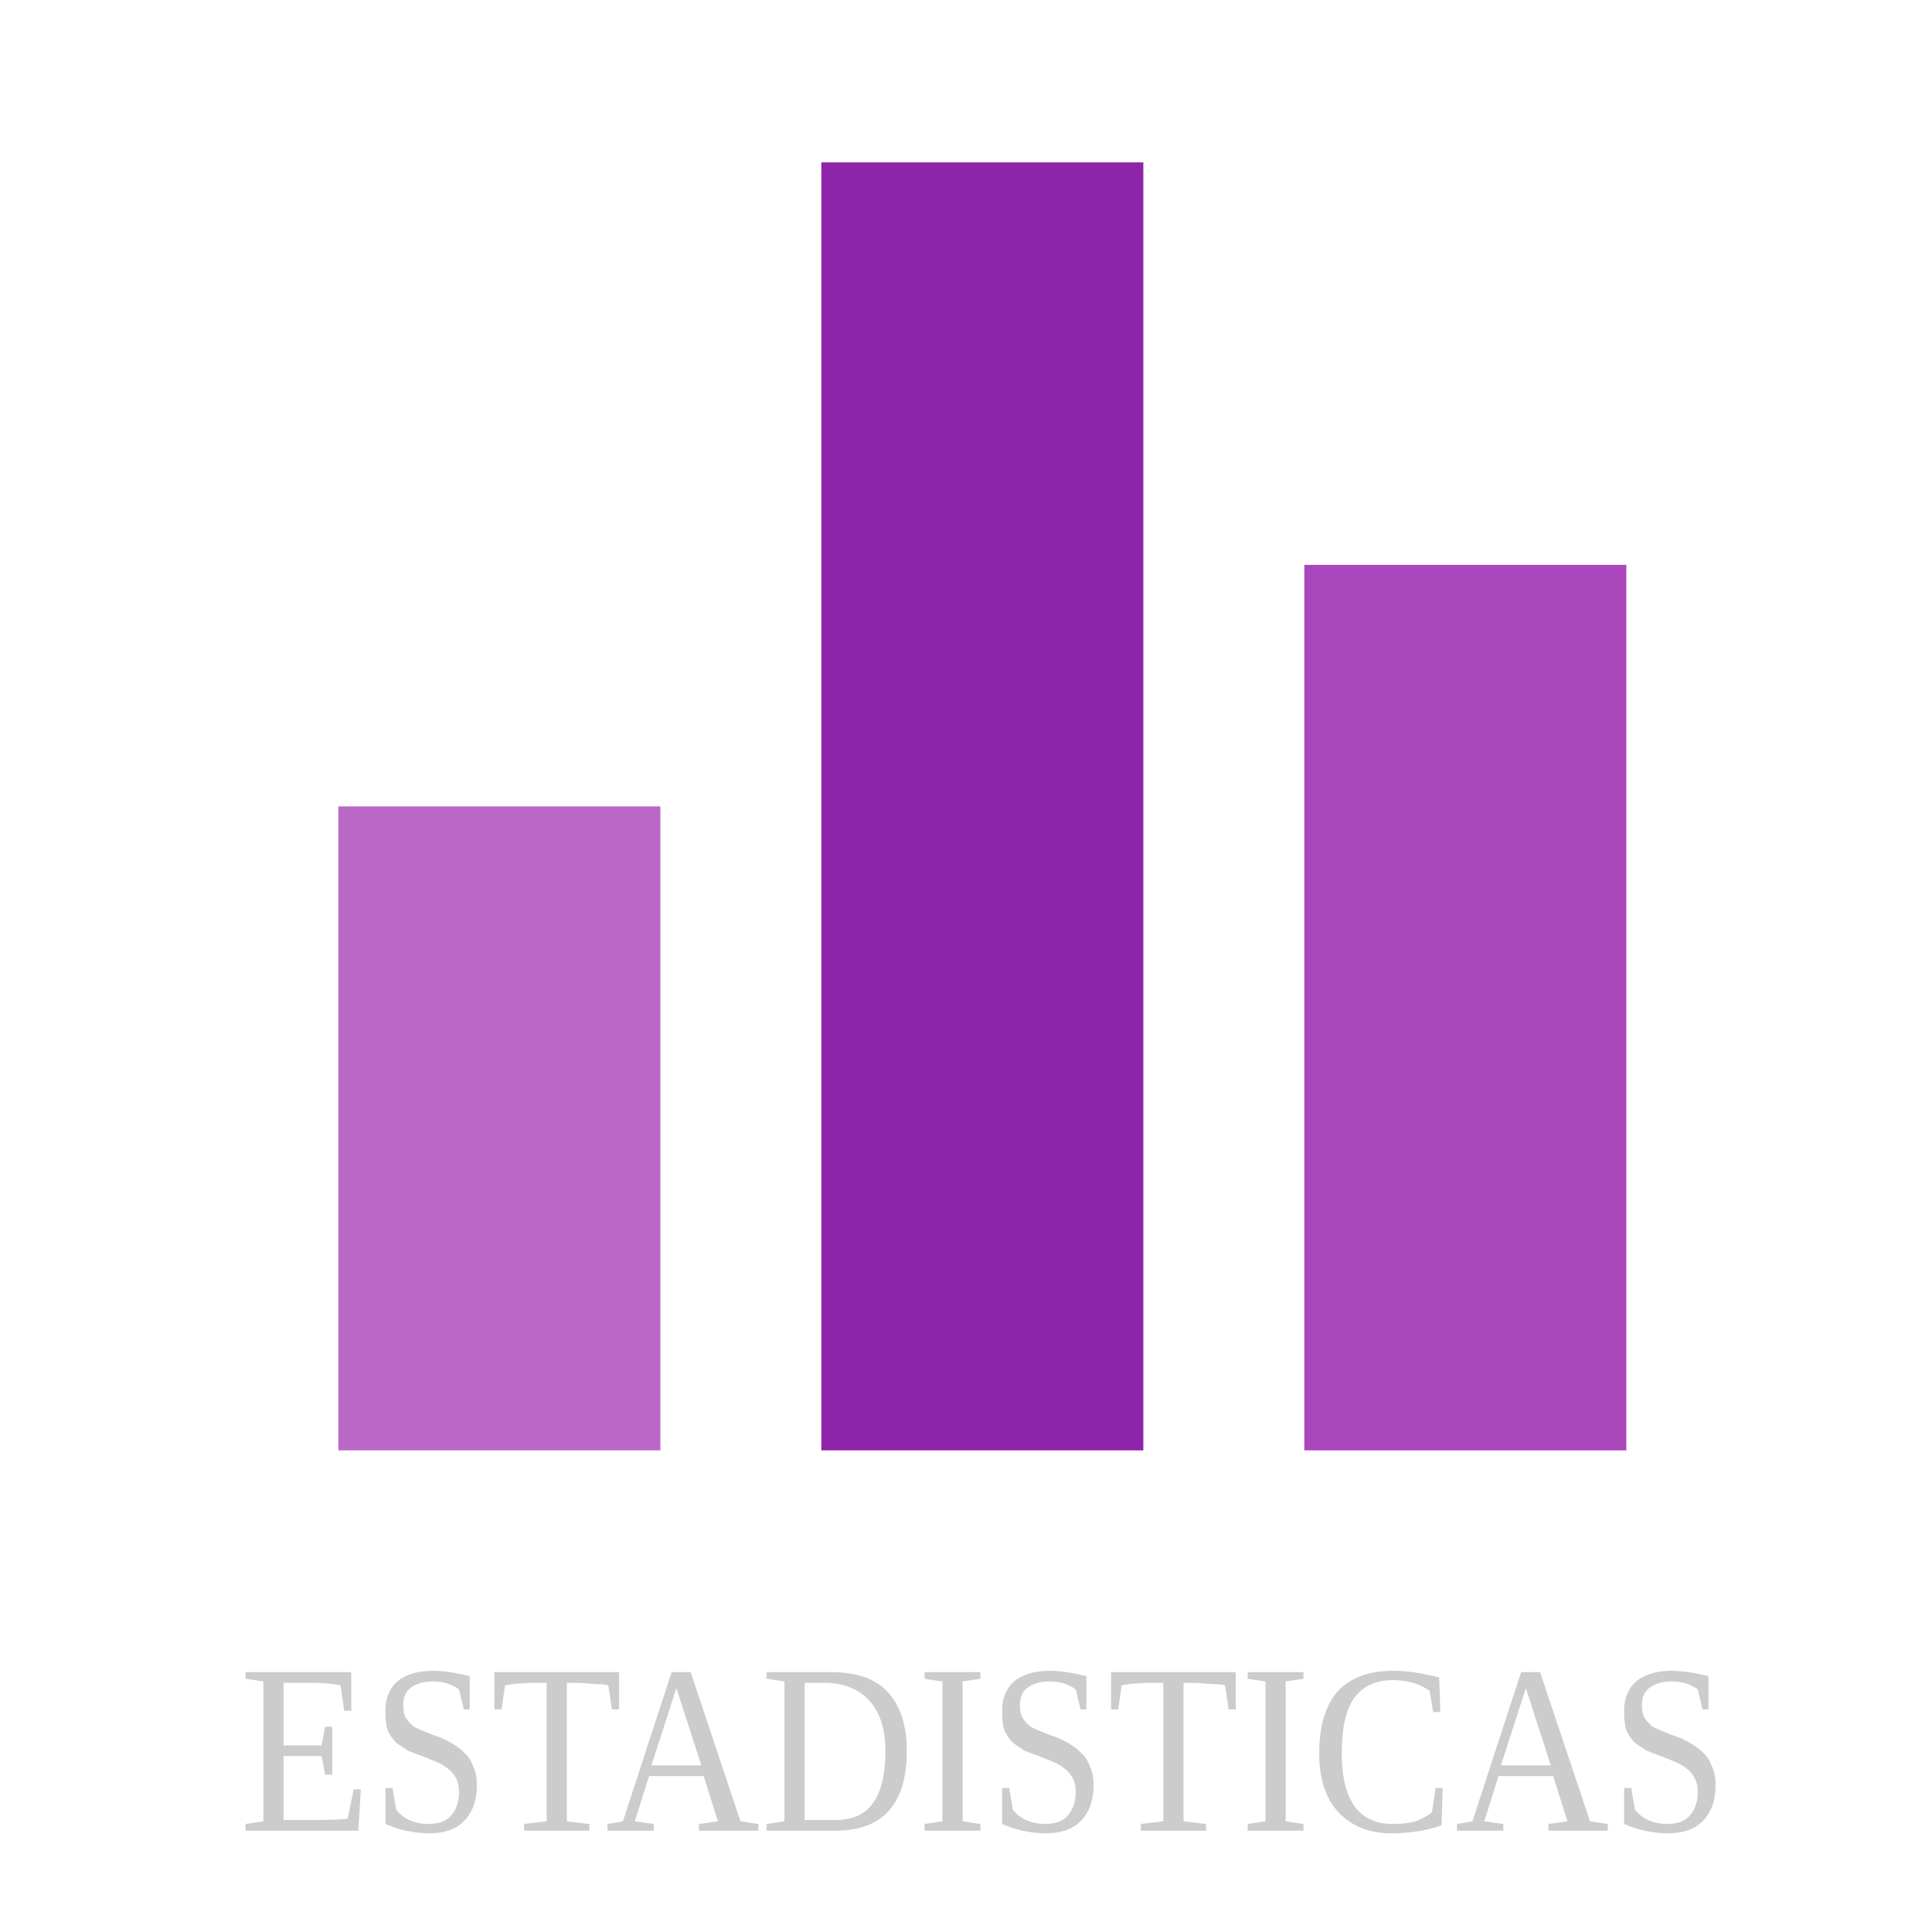
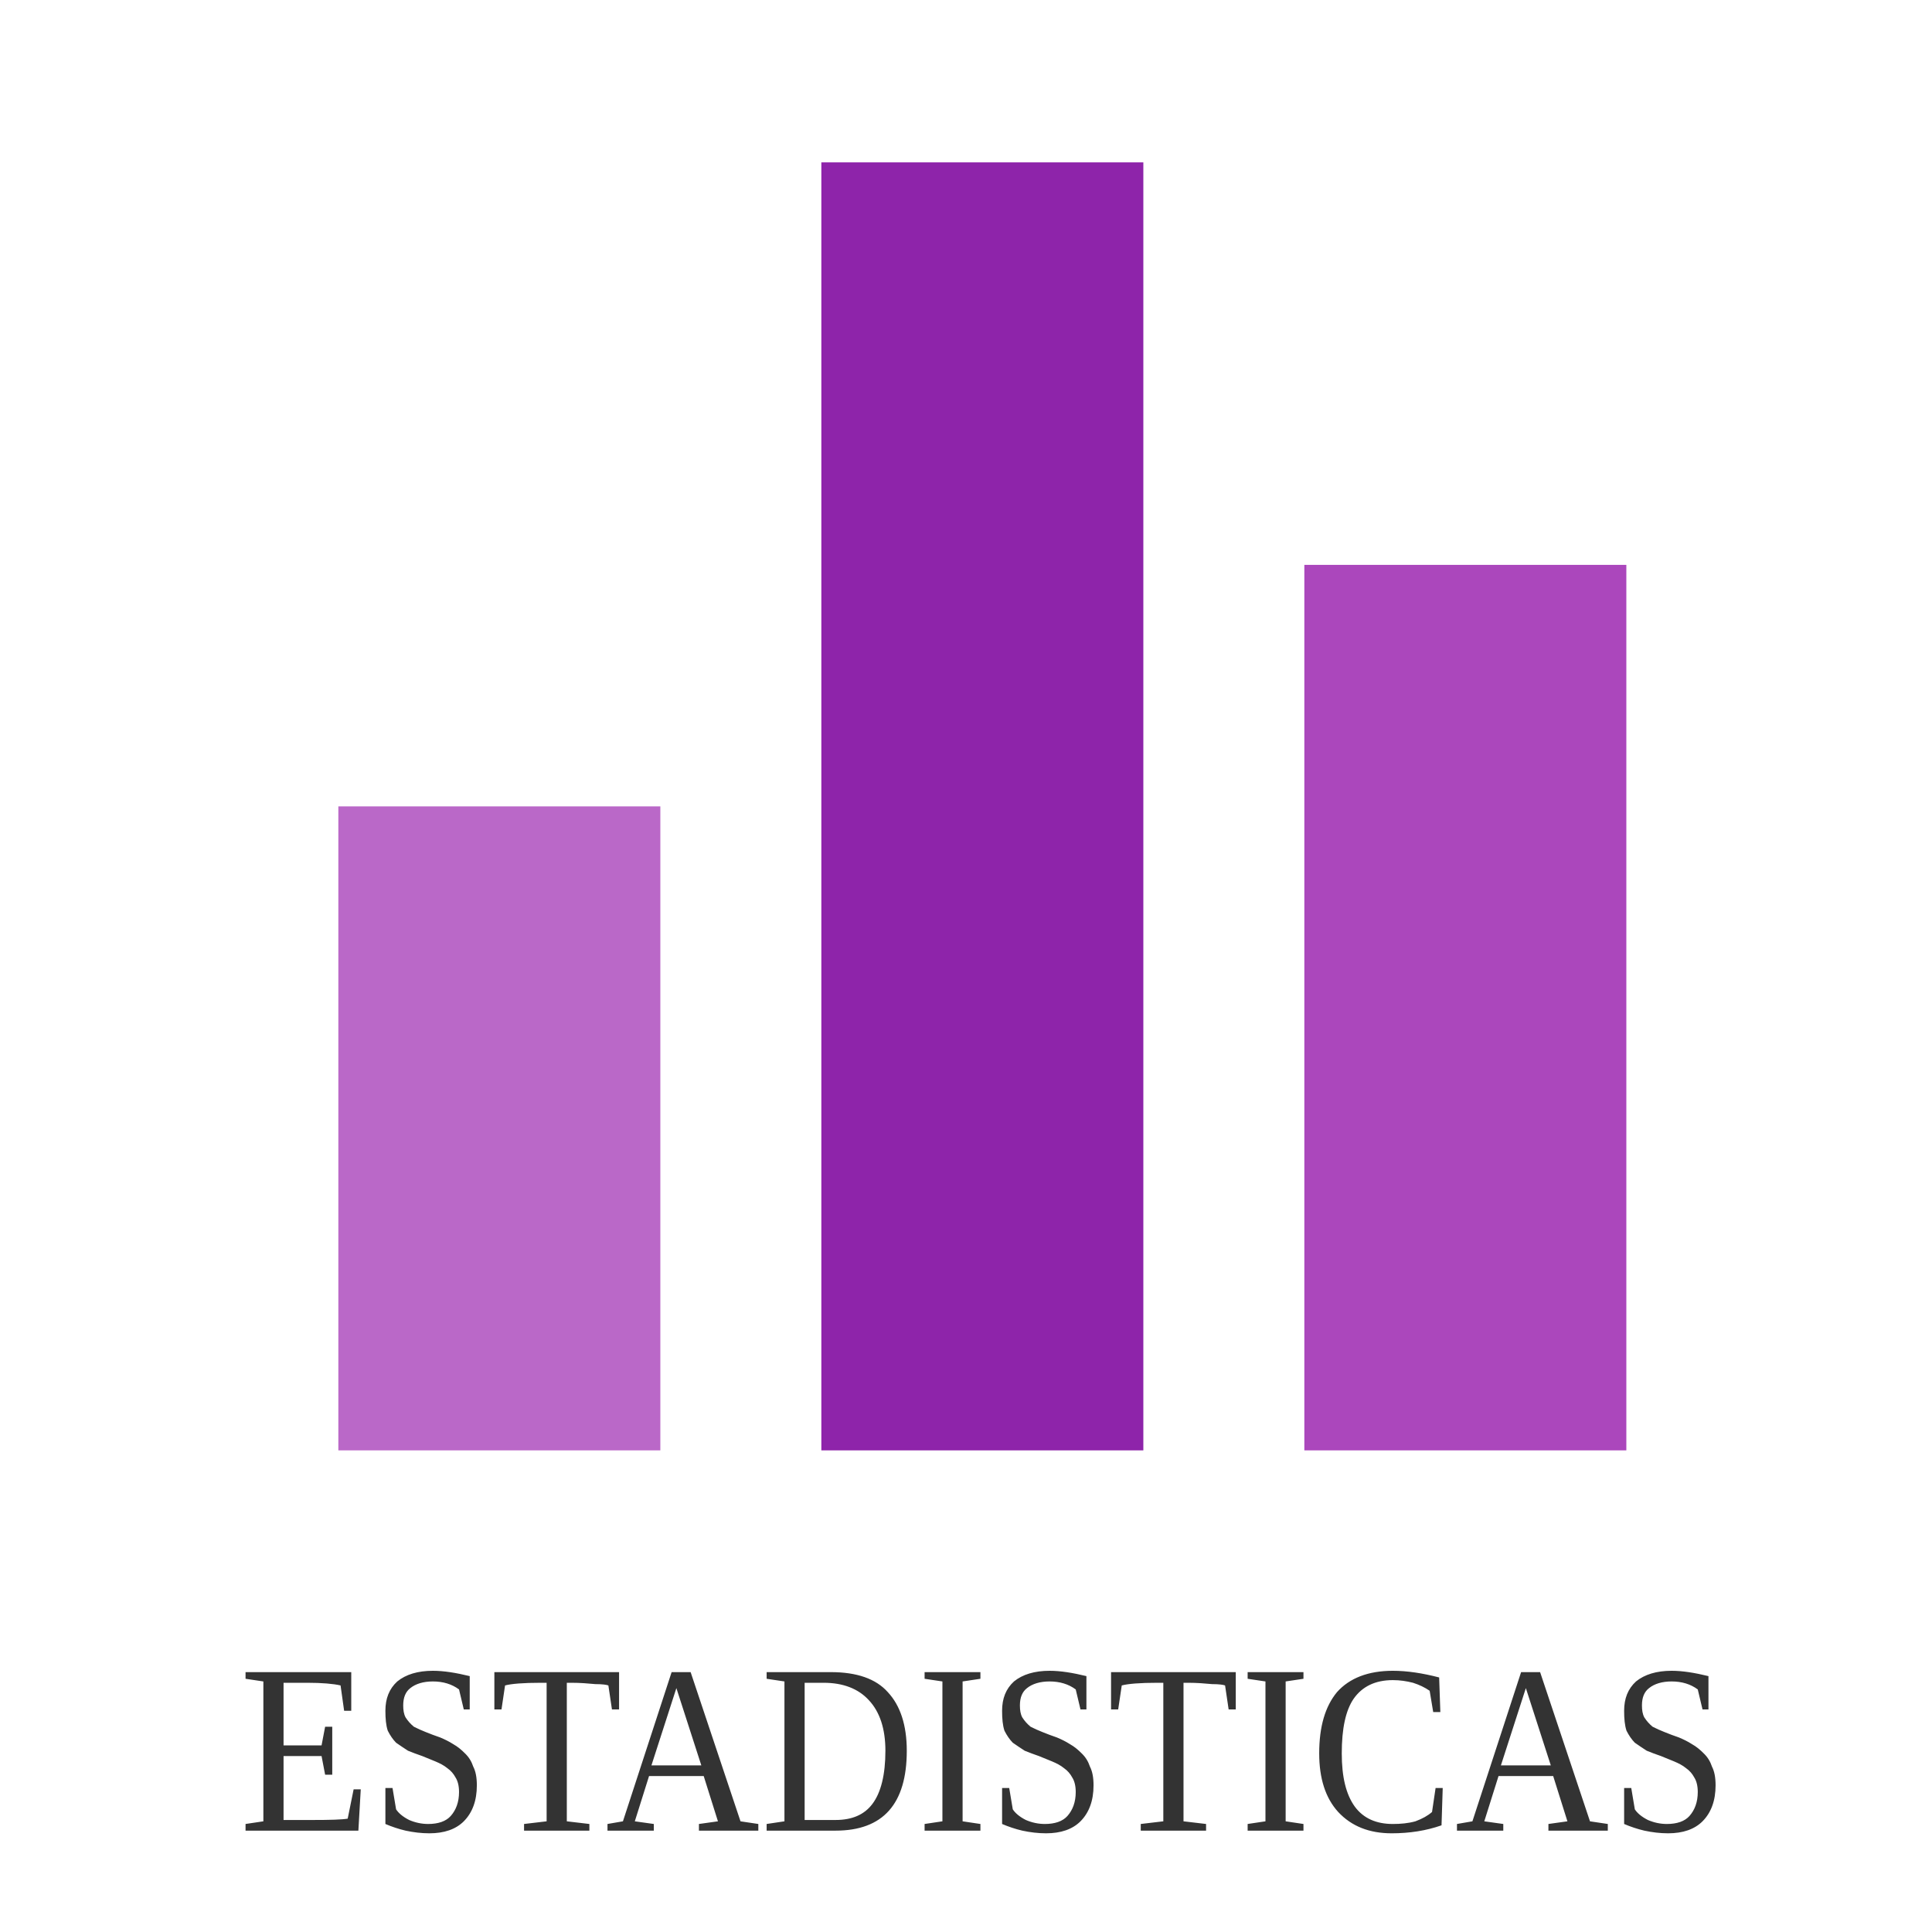
<svg xmlns="http://www.w3.org/2000/svg" version="1.1" id="Capa_1" x="0px" y="0px" width="24px" height="24px" viewBox="0 0 24 24" enable-background="new 0 0 24 24" xml:space="preserve">
  <defs id="defs17" />
  <path d="M0,0h24v24H0V0z" id="path13" fill="none" />
  <text xml:space="preserve" style="font-size:5.569px;font-style:normal;font-variant:normal;font-weight:normal;font-stretch:normal;line-height:125%;letter-spacing:0px;word-spacing:0px;fill:#cccccc;fill-opacity:1;stroke:none;font-family:Courier 10 Pitch;-inkscape-font-specification:Courier 10 Pitch" x="3.153" y="21.475" id="text3006" transform="scale(0.944231,1.059063)">
-     <tspan id="tspan3008" x="3.153" y="21.475" style="font-size:2.833px">ESTADISTICAS</tspan>
+     <tspan id="tspan3008" x="3.153" y="21.475" style="font-size:2.833px;fill:#333333">ESTADISTICAS</tspan>
  </text>
  <path style="fill:none" d="M 0.356,-2.339 H 24.356 V 21.661 H 0.356 V -2.339 z" id="path3" />
  <path style="fill:none" d="M -0.203,-1.881 H 23.797 V 22.119 H -0.203 V -1.881 z" id="path7" />
  <path style="fill:none" d="M 0.712,-1.881 H 24.712 v 24 H 0.712 v -24 z" id="path7-7" />
  <path style="fill:none" d="M 0.203,-1.983 H 24.203 V 22.017 H 0.203 V -1.983 z" id="path3-8" />
  <rect style="fill:#8e24aa" x="10.203" y="2.017" width="4" height="16" id="rect5" />
  <rect style="fill:#ba68c8" x="4.203" y="10.017" width="4" height="8" id="rect7" />
  <rect style="fill:#ab47bc" x="16.203" y="7.017" width="4" height="11" id="rect9" />
</svg>
